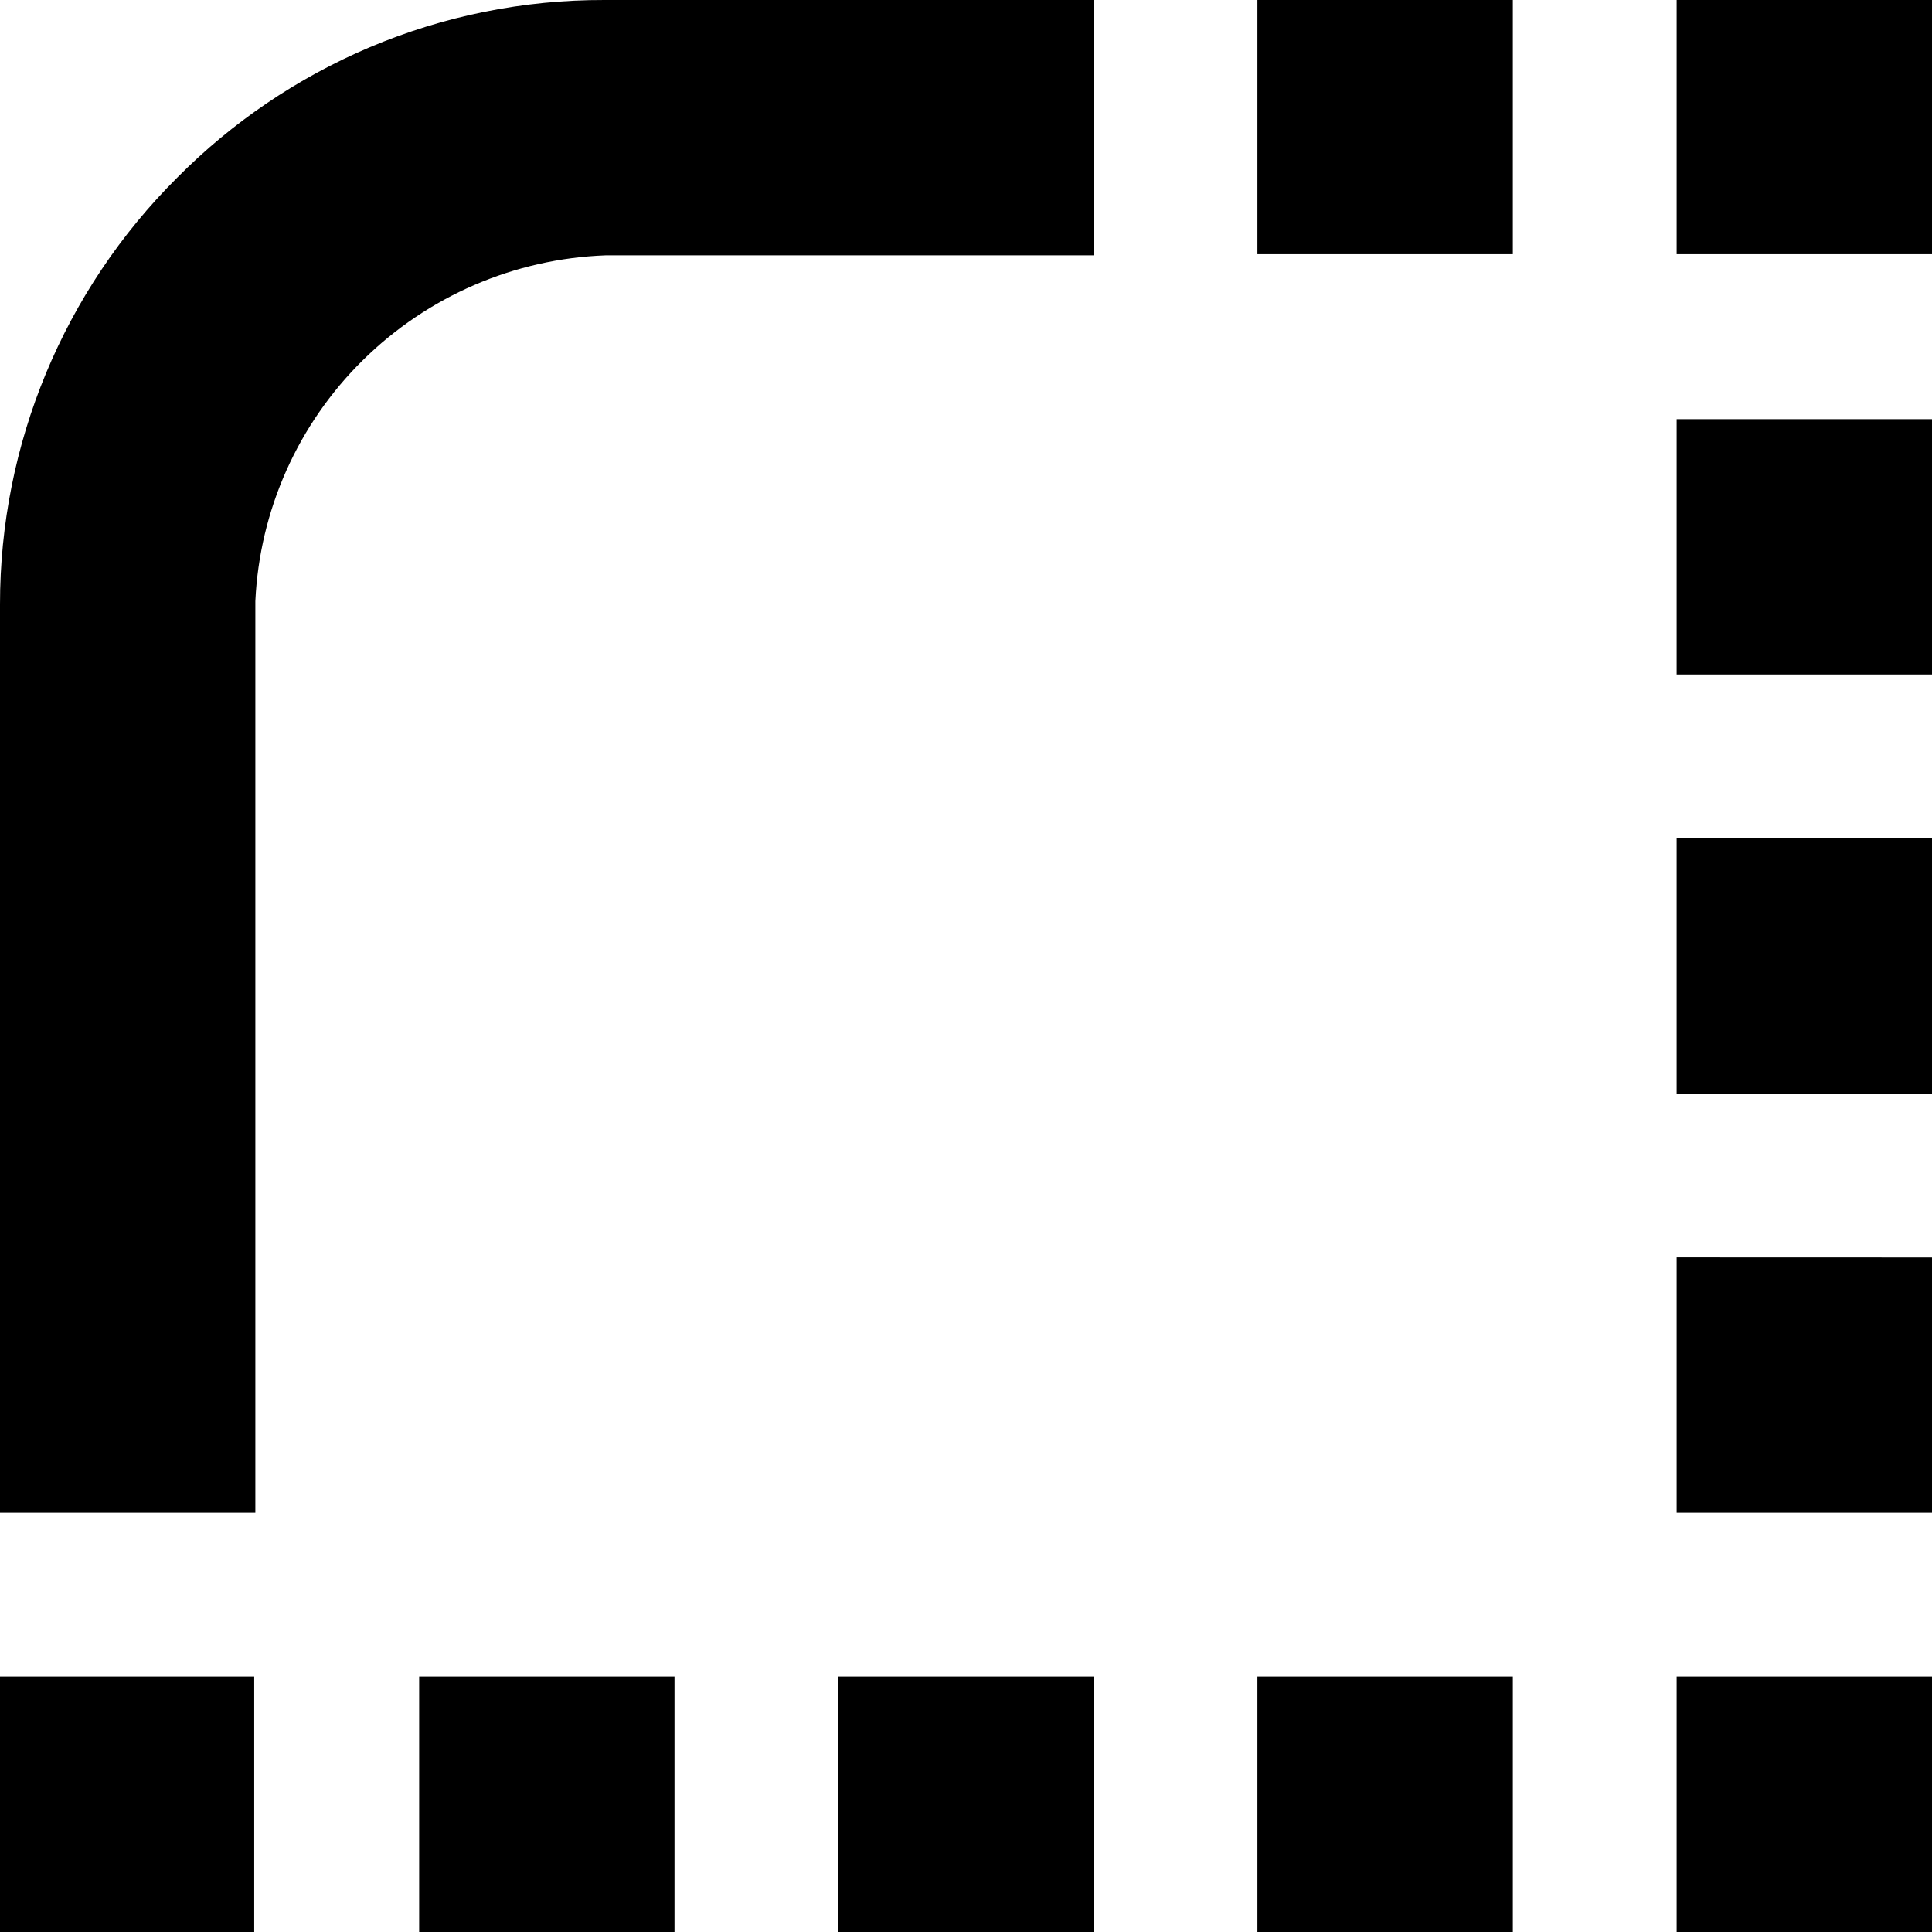
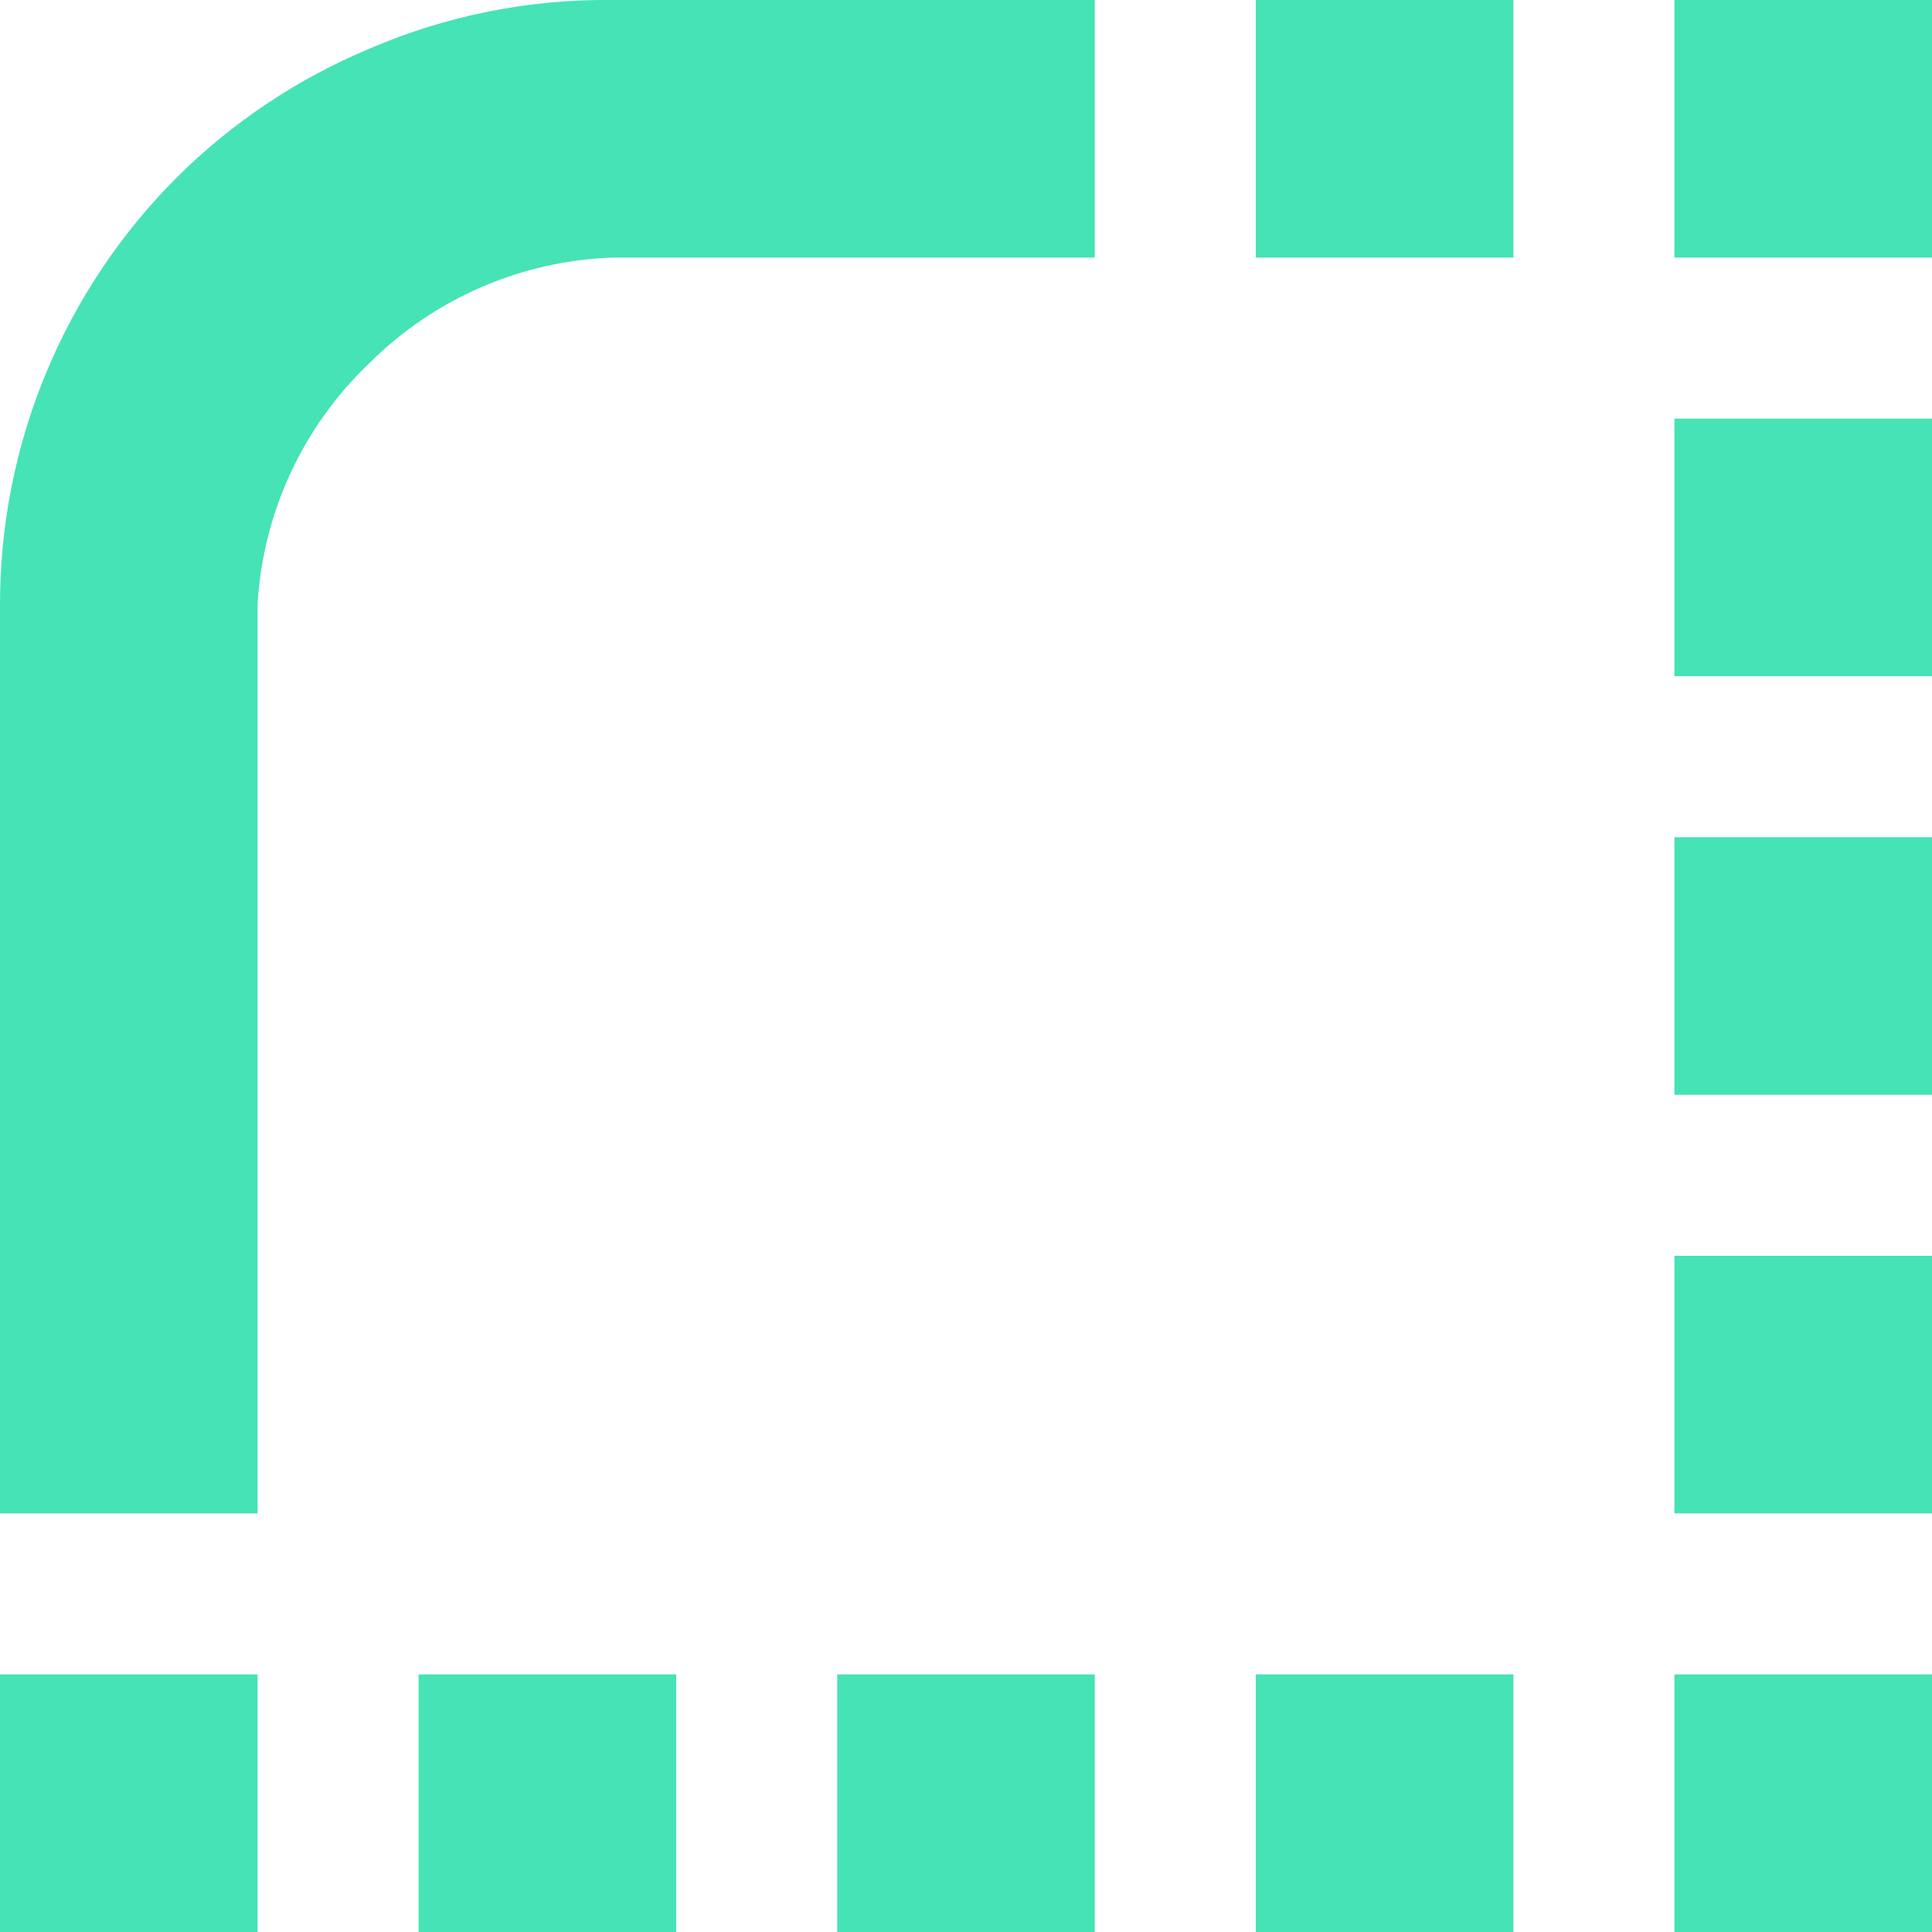
- <svg xmlns="http://www.w3.org/2000/svg" width="1em" height="1em" preserveAspectRatio="xMidYMid meet" viewBox="0 0 24 24">
-   <path fill="currentColor" d="M13.586 0v3.172H7.523a4.528 4.528 0 0 0-3.018 1.305a4.498 4.498 0 0 0-1.333 2.99v11.326H0V7.509a7.472 7.472 0 0 1 2.204-5.305A7.471 7.471 0 0 1 4.588.589A7.432 7.432 0 0 1 7.51 0Zm5.207 0v3.158H15.62V0ZM24 0v3.158h-3.172V0Zm0 5.207v3.172h-3.172V5.207Zm0 5.207v3.172h-3.172v-3.172Zm0 5.207v3.172h-3.172V15.62Zm0 5.207V24h-3.172v-3.172Zm-5.207 0V24H15.62v-3.172Zm-5.207 0V24h-3.172v-3.172Zm-5.207 0V24H5.207v-3.172Zm-5.221 0V24H0v-3.172Z" />
+ <svg xmlns="http://www.w3.org/2000/svg" viewBox="0 0 24 24">
+   <path fill="#46e3b7" d="M13.6 0v3.2h-6a4.5 4.5 0 0 0-3 1.3 4.5 4.5 0 0 0-1.4 3v11.3H0V7.5a7.5 7.5 0 0 1 2.2-5.3A7.5 7.5 0 0 1 4.6.6a7.4 7.4 0 0 1 3-.6Zm5.2 0v3.2h-3.2V0ZM24 0v3.2h-3.2V0Zm0 5.2v3.2h-3.2V5.2Zm0 5.2v3.2h-3.2v-3.2Zm0 5.2v3.2h-3.2v-3.2Zm0 5.2V24h-3.2v-3.2Zm-5.2 0V24h-3.2v-3.2Zm-5.2 0V24h-3.2v-3.2Zm-5.2 0V24H5.2v-3.2Zm-5.2 0V24H0v-3.2Z" />
</svg>
